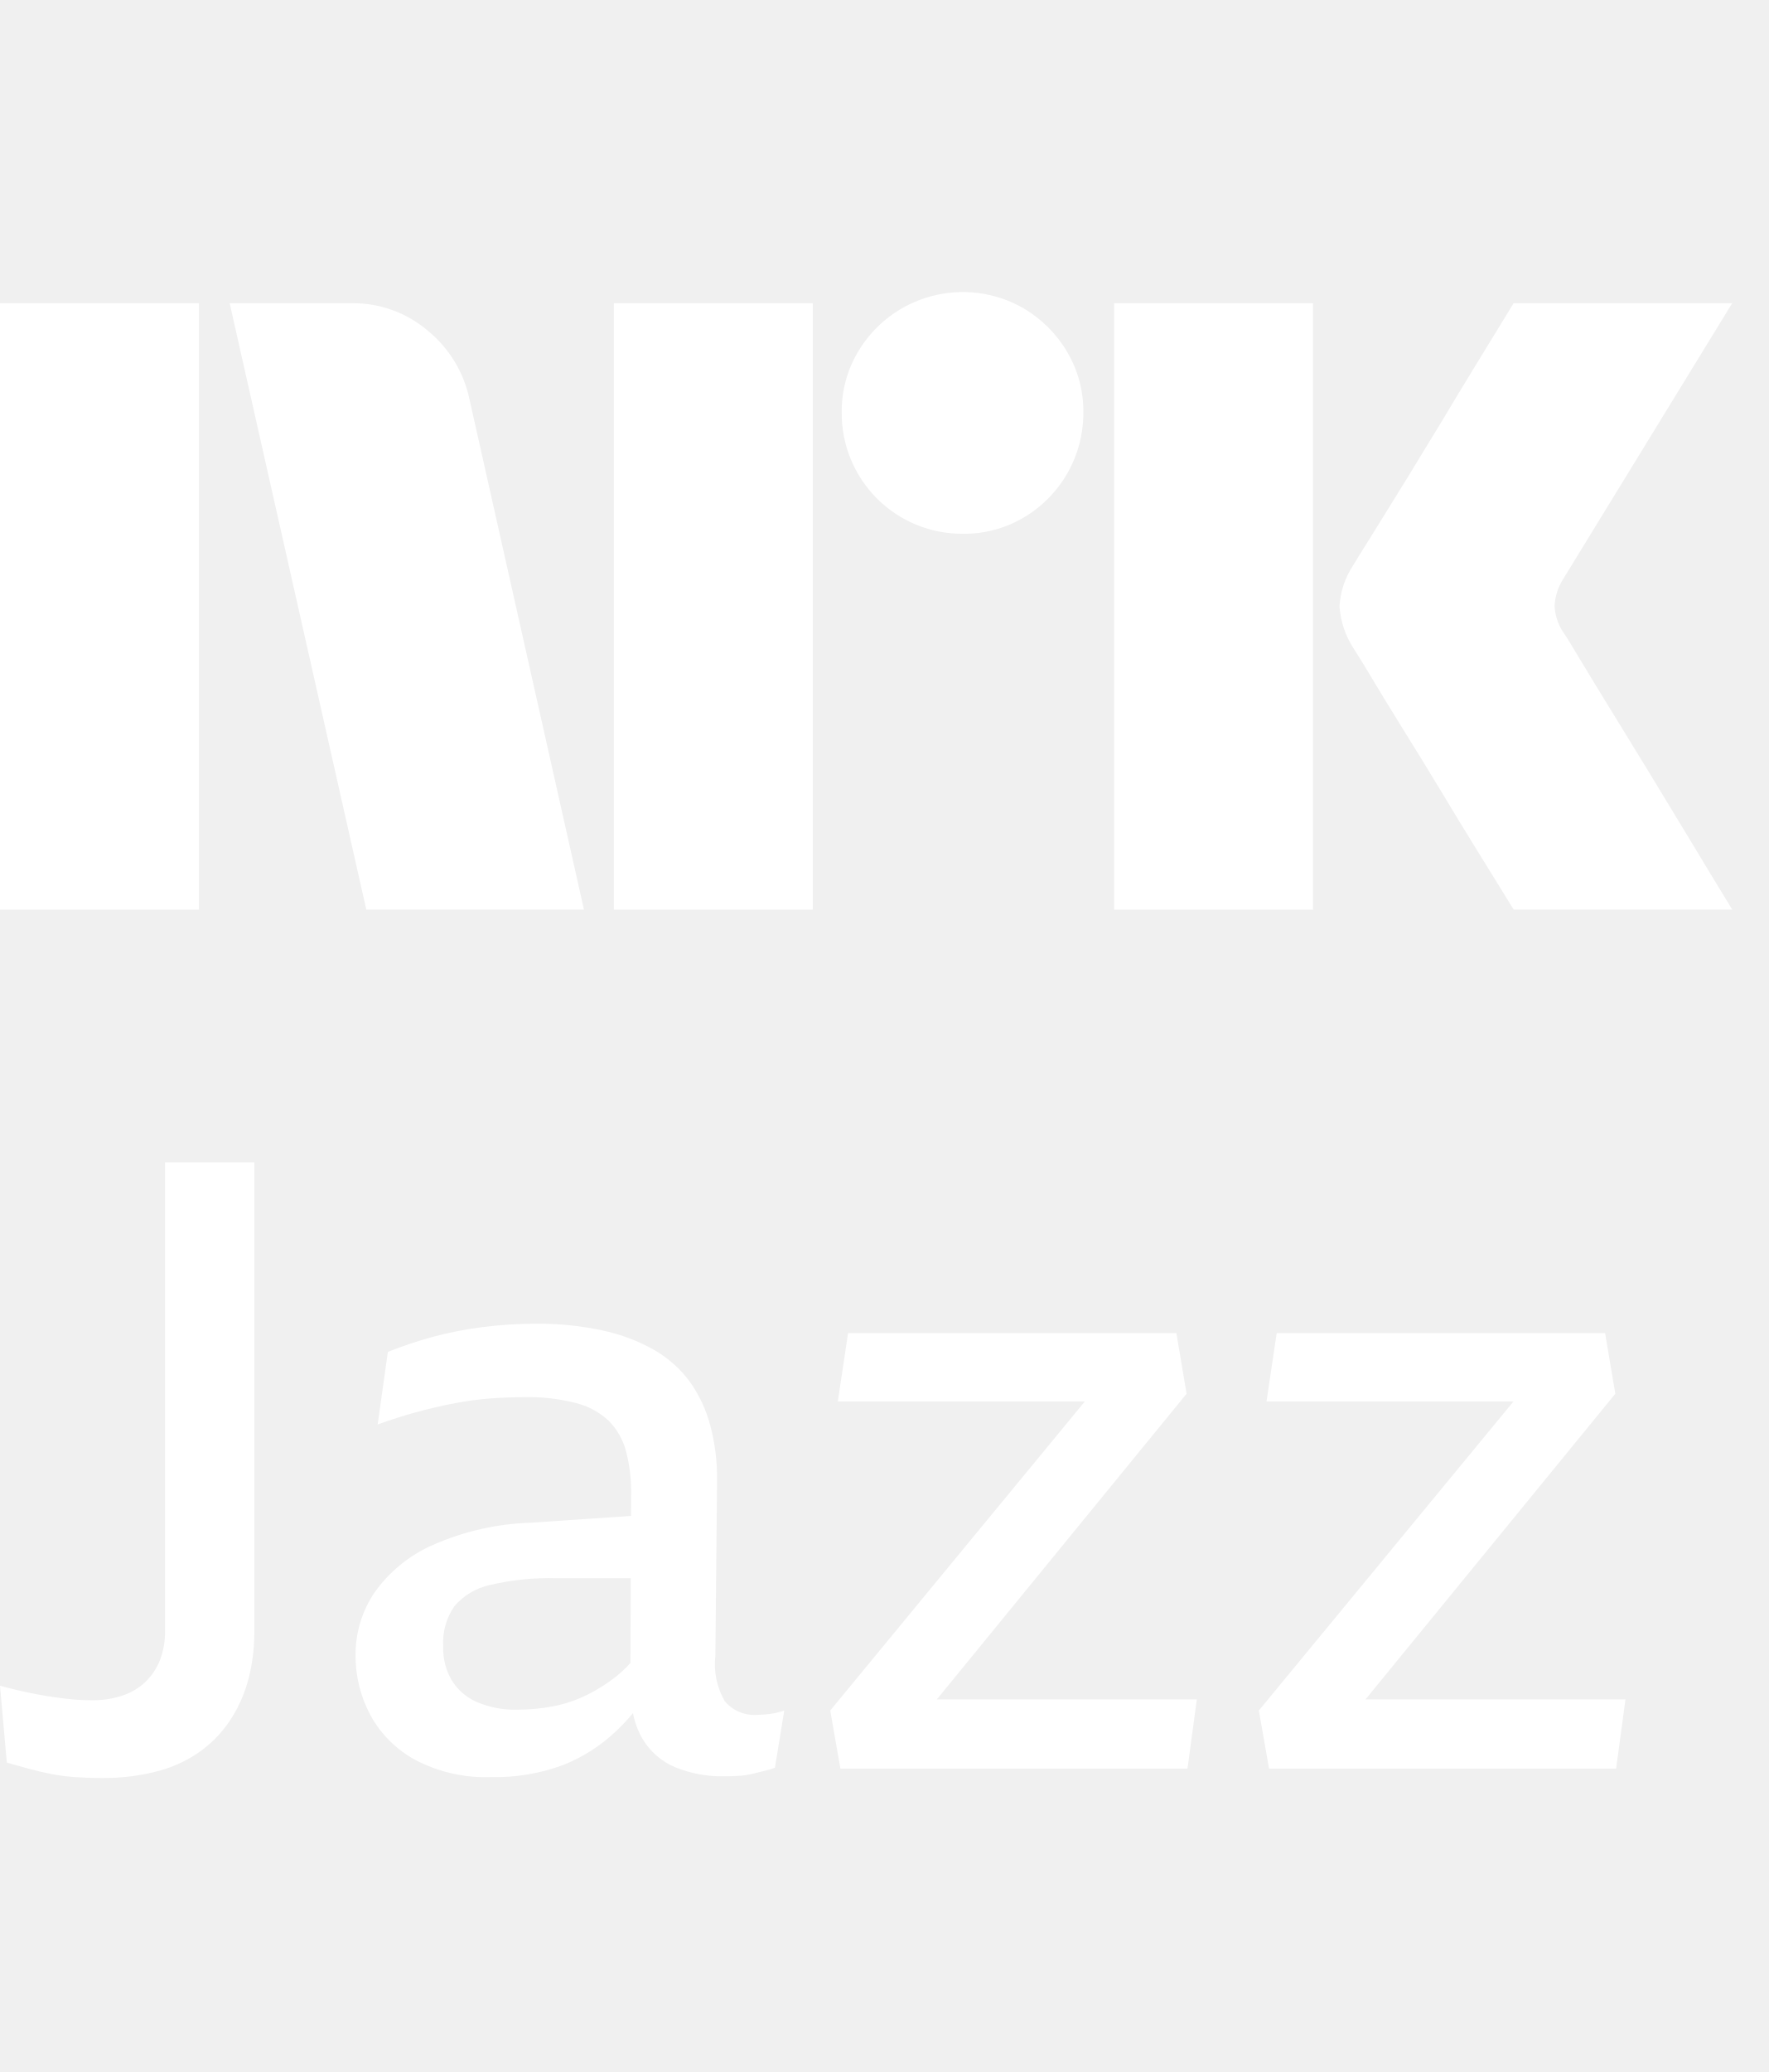
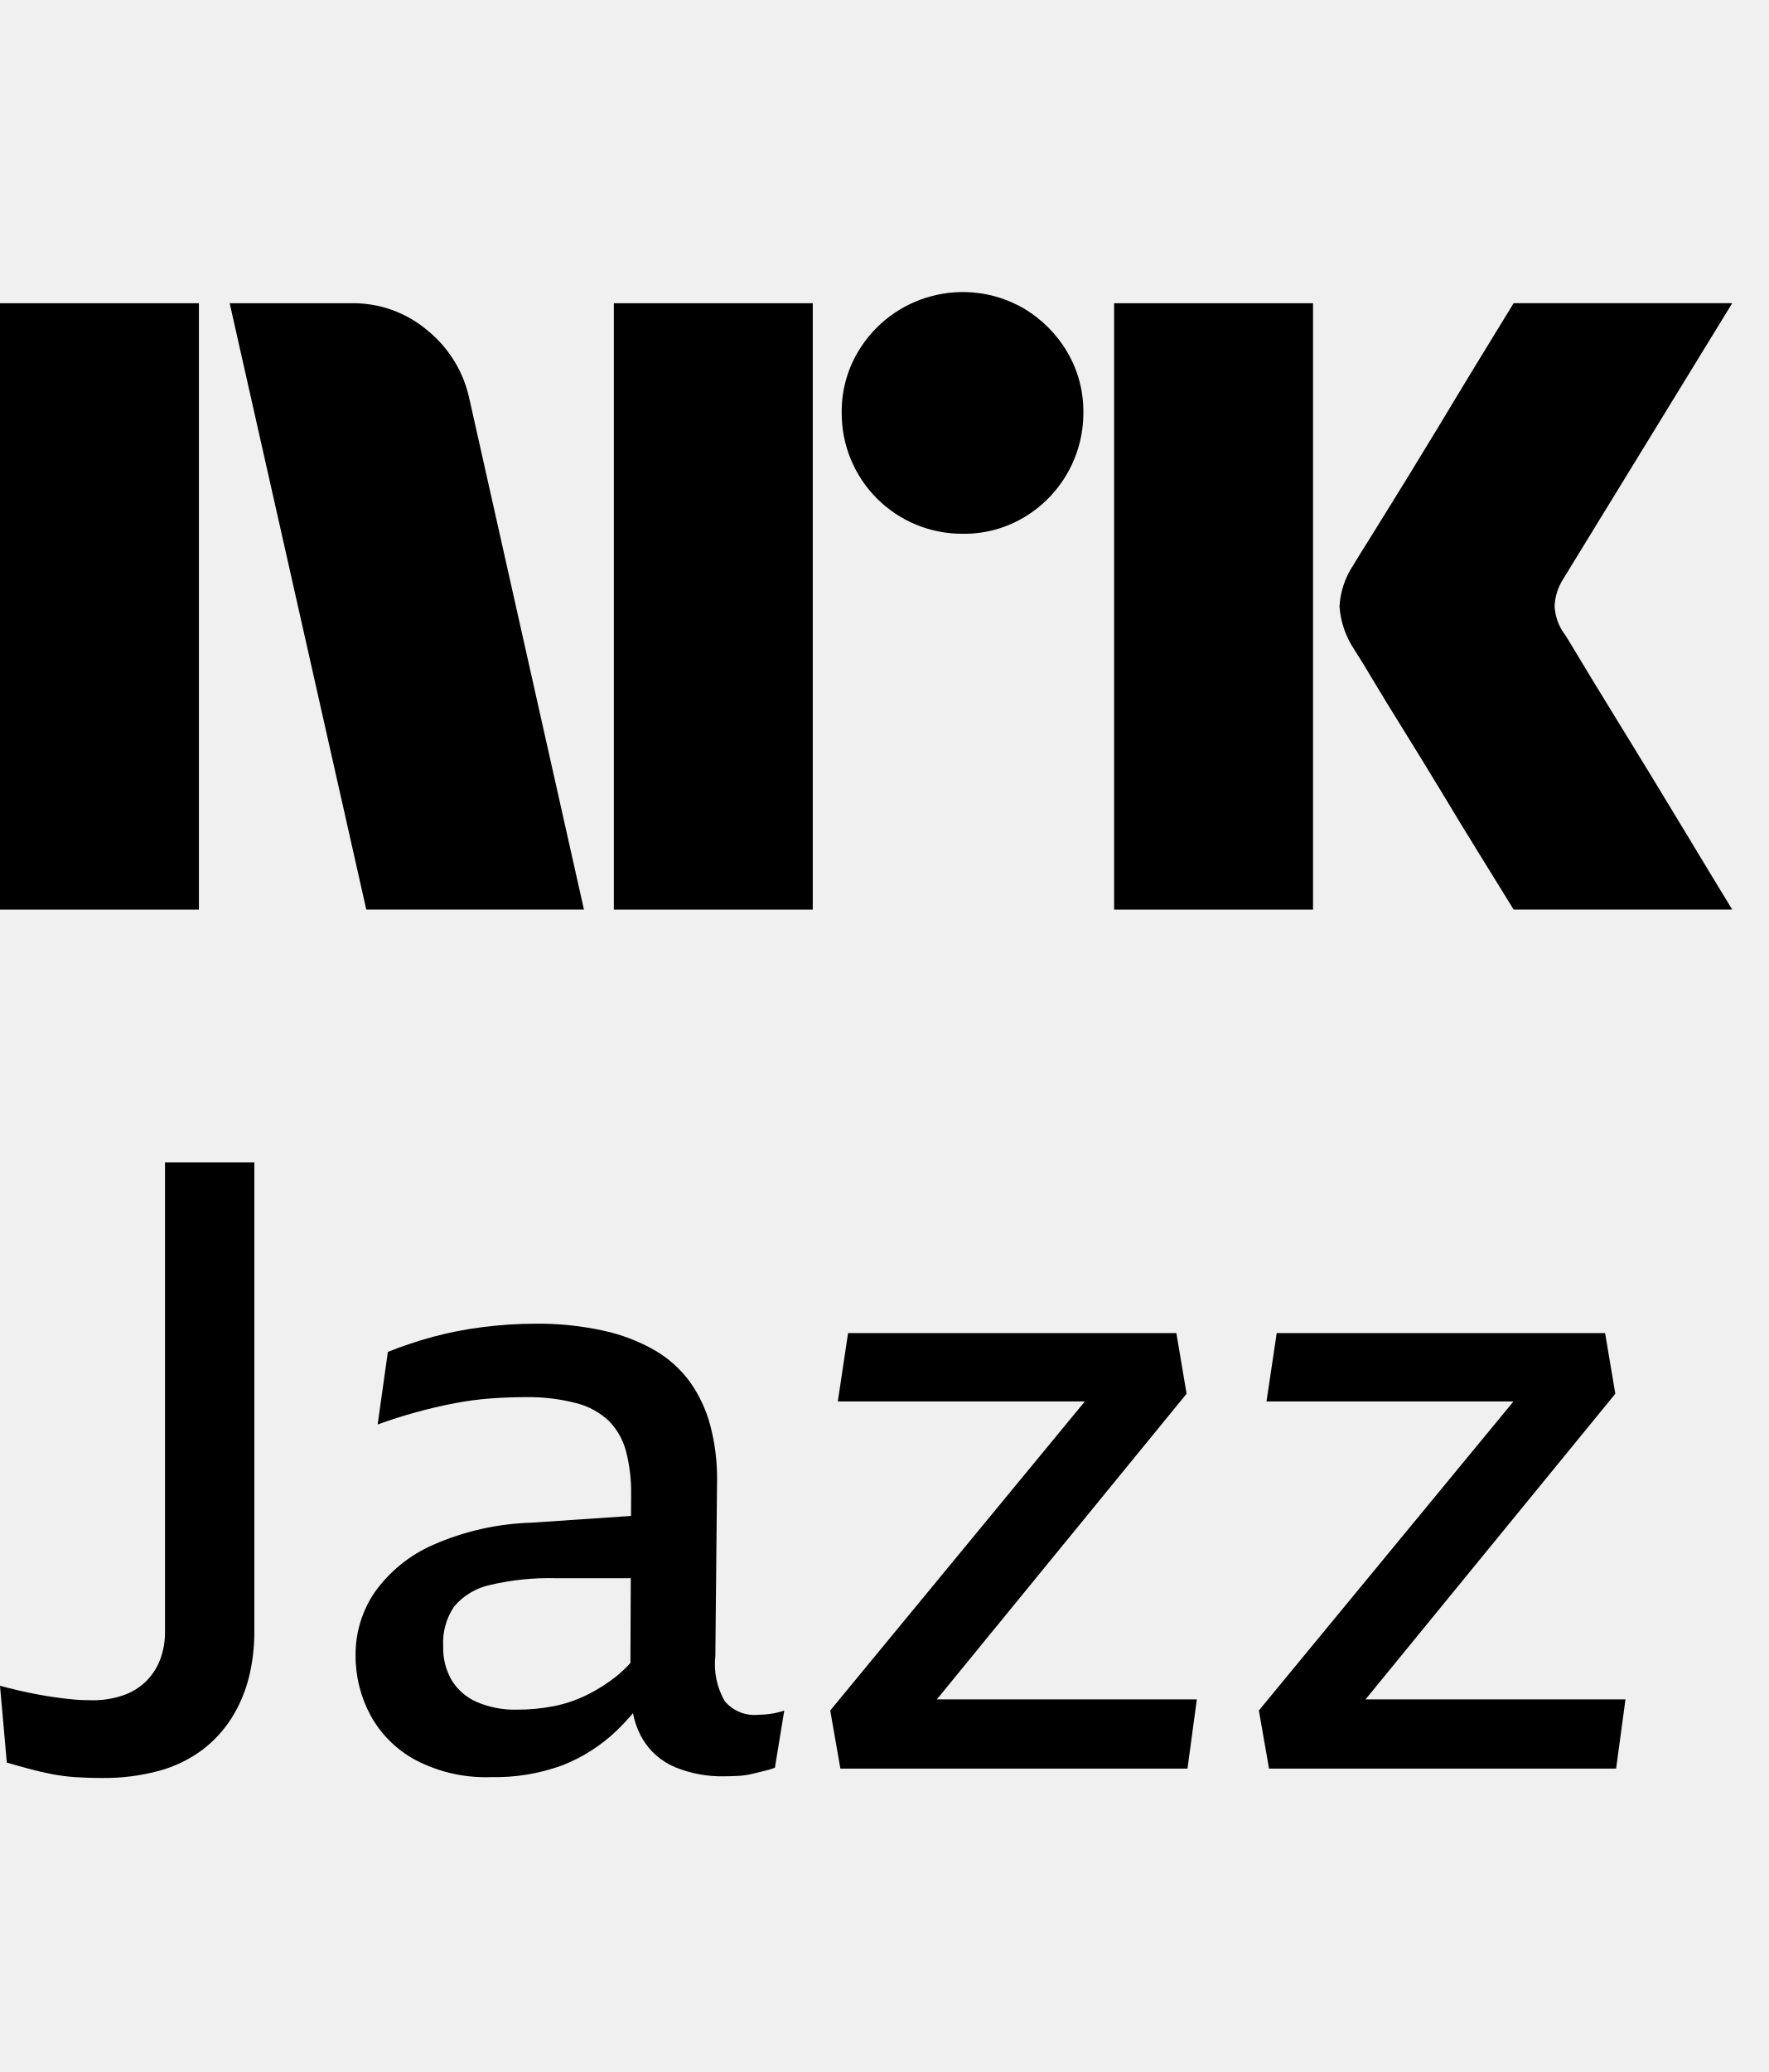
- <svg xmlns="http://www.w3.org/2000/svg" viewBox="0 0 35 41">
-   <path fill="#fff" d="M0 17.998V6h3.937v12H0Zm9.294-10.09 2.264 10.09H7.25L4.546 6h2.416a2.276 2.276 0 0 1 1.513.55c.42.346.71.826.819 1.36Zm2.856 10.09V6h3.937v12H12.15Zm6.91-7.436a2.382 2.382 0 0 1-2.4-2.4 2.303 2.303 0 0 1 .322-1.2 2.411 2.411 0 0 1 3.278-.861c.356.21.653.506.862.862.215.363.326.778.321 1.2a2.4 2.4 0 0 1-1.183 2.079 2.303 2.303 0 0 1-1.2.32Zm2.992 7.436V6h3.937v12h-3.937Zm8.922-5.442c.01.012.095.15.253.414.158.265.364.603.617 1.014a320.187 320.187 0 0 1 1.597 2.62c.247.411.529.876.845 1.394H29.96c-.27-.44-.516-.836-.736-1.191-.22-.355-.453-.738-.7-1.15-.248-.41-.493-.81-.736-1.2-.242-.388-.45-.73-.625-1.022a18.04 18.04 0 0 0-.363-.591 1.75 1.75 0 0 1-.287-.845c.016-.29.11-.57.27-.812.067-.112.191-.312.372-.6a182.106 182.106 0 0 0 1.37-2.23c.247-.412.48-.798.7-1.158l.735-1.2h4.326l-3.346 5.459a1.078 1.078 0 0 0-.17.54c.012.203.082.397.203.558ZM3.266 32.276c.003.196-.03.391-.1.574-.064.163-.162.31-.287.431-.13.122-.285.215-.455.27-.195.065-.4.096-.606.093-.134 0-.26-.005-.379-.017a7.602 7.602 0 0 1-.707-.101A8.952 8.952 0 0 1 0 33.357l.135 1.52c.157.046.308.088.454.127.146.04.292.073.438.102.15.028.302.048.455.059.157.01.33.017.521.017.39.006.778-.042 1.154-.144.306-.084.595-.224.85-.414a2.39 2.39 0 0 0 .58-.633c.154-.246.267-.514.338-.795.074-.295.11-.599.109-.904V23H3.266v9.276ZM15.001 33.932a.766.766 0 0 1-.656-.27 1.459 1.459 0 0 1-.186-.896l.034-3.48a4.075 4.075 0 0 0-.135-1.082 2.66 2.66 0 0 0-.404-.862 2.287 2.287 0 0 0-.698-.625 3.567 3.567 0 0 0-1.02-.388 5.97 5.97 0 0 0-1.33-.136c-.354 0-.708.023-1.06.068a7.303 7.303 0 0 0-.985.194c-.3.082-.595.18-.884.296l-.202 1.436a10.037 10.037 0 0 1 1.532-.422c.231-.044.465-.075.7-.093.229-.017.456-.025.681-.026.343-.007.686.033 1.019.119.242.06.465.183.648.355.162.167.278.374.337.6.071.278.105.565.1.853l-.002.424-1.967.133a5.22 5.22 0 0 0-1.953.44c-.462.202-.86.526-1.154.937a2.188 2.188 0 0 0-.378 1.242 2.48 2.48 0 0 0 .294 1.191c.206.376.516.684.893.887.459.24.972.356 1.49.338.484.011.967-.069 1.422-.236a3.28 3.28 0 0 0 1.06-.676c.117-.112.228-.23.332-.354.033.175.094.343.182.498.15.258.381.46.657.574.305.123.631.184.96.178.1 0 .199-.004.294-.009.094-.005.187-.02.278-.042l.244-.06c.066-.014.13-.034.194-.059l.185-1.131a1.498 1.498 0 0 1-.286.067c-.078.01-.157.016-.236.017Zm-2.803-.76c-.183.144-.38.269-.59.371-.208.102-.428.176-.656.22a3.711 3.711 0 0 1-.716.067 1.892 1.892 0 0 1-.8-.152 1.098 1.098 0 0 1-.496-.43 1.266 1.266 0 0 1-.168-.668c-.017-.282.06-.56.219-.794.183-.215.431-.363.707-.423.43-.101.871-.146 1.313-.134h1.474l-.007 1.677c-.086.096-.18.185-.28.265ZM23.486 27.579l-.202-1.2h-6.498l-.203 1.352h4.89l-5.04 6.116.201 1.149h6.87l.185-1.369h-5.146l4.943-6.048ZM27.028 33.627l4.944-6.048-.202-1.2H25.27l-.202 1.352h4.889l-5.04 6.116.201 1.149h6.87l.185-1.369h-5.146Z" />
+ <svg xmlns="http://www.w3.org/2000/svg" viewBox="0 0 35 41" fill="currentColor">
+   <path d="M0 17.998V6h3.937v12H0Zm9.294-10.09 2.264 10.09H7.25L4.546 6h2.416a2.276 2.276 0 0 1 1.513.55c.42.346.71.826.819 1.36Zm2.856 10.09V6h3.937v12H12.15Zm6.91-7.436a2.382 2.382 0 0 1-2.4-2.4 2.303 2.303 0 0 1 .322-1.2 2.411 2.411 0 0 1 3.278-.861c.356.21.653.506.862.862.215.363.326.778.321 1.2a2.4 2.4 0 0 1-1.183 2.079 2.303 2.303 0 0 1-1.2.32Zm2.992 7.436V6h3.937v12h-3.937Zm8.922-5.442c.01.012.095.15.253.414.158.265.364.603.617 1.014a320.187 320.187 0 0 1 1.597 2.62c.247.411.529.876.845 1.394H29.96c-.27-.44-.516-.836-.736-1.191-.22-.355-.453-.738-.7-1.15-.248-.41-.493-.81-.736-1.2-.242-.388-.45-.73-.625-1.022a18.04 18.04 0 0 0-.363-.591 1.75 1.75 0 0 1-.287-.845c.016-.29.11-.57.27-.812.067-.112.191-.312.372-.6a182.106 182.106 0 0 0 1.37-2.23c.247-.412.48-.798.7-1.158l.735-1.2h4.326l-3.346 5.459a1.078 1.078 0 0 0-.17.54c.012.203.082.397.203.558ZM3.266 32.276c.003.196-.03.391-.1.574-.064.163-.162.31-.287.431-.13.122-.285.215-.455.27-.195.065-.4.096-.606.093-.134 0-.26-.005-.379-.017a7.602 7.602 0 0 1-.707-.101A8.952 8.952 0 0 1 0 33.357l.135 1.52c.157.046.308.088.454.127.146.04.292.073.438.102.15.028.302.048.455.059.157.01.33.017.521.017.39.006.778-.042 1.154-.144.306-.084.595-.224.85-.414a2.39 2.39 0 0 0 .58-.633c.154-.246.267-.514.338-.795.074-.295.11-.599.109-.904V23H3.266v9.276ZM15.001 33.932a.766.766 0 0 1-.656-.27 1.459 1.459 0 0 1-.186-.896l.034-3.48a4.075 4.075 0 0 0-.135-1.082 2.66 2.66 0 0 0-.404-.862 2.287 2.287 0 0 0-.698-.625 3.567 3.567 0 0 0-1.02-.388 5.97 5.97 0 0 0-1.33-.136c-.354 0-.708.023-1.06.068a7.303 7.303 0 0 0-.985.194c-.3.082-.595.18-.884.296l-.202 1.436a10.037 10.037 0 0 1 1.532-.422c.231-.044.465-.075.7-.093.229-.017.456-.025.681-.026.343-.007.686.033 1.019.119.242.06.465.183.648.355.162.167.278.374.337.6.071.278.105.565.1.853l-.002.424-1.967.133a5.22 5.22 0 0 0-1.953.44c-.462.202-.86.526-1.154.937a2.188 2.188 0 0 0-.378 1.242 2.48 2.48 0 0 0 .294 1.191c.206.376.516.684.893.887.459.24.972.356 1.49.338.484.011.967-.069 1.422-.236a3.28 3.28 0 0 0 1.06-.676c.117-.112.228-.23.332-.354.033.175.094.343.182.498.15.258.381.46.657.574.305.123.631.184.96.178.1 0 .199-.004.294-.009.094-.005.187-.02.278-.042l.244-.06c.066-.014.13-.034.194-.059l.185-1.131a1.498 1.498 0 0 1-.286.067c-.078.01-.157.016-.236.017Zm-2.803-.76c-.183.144-.38.269-.59.371-.208.102-.428.176-.656.22a3.711 3.711 0 0 1-.716.067 1.892 1.892 0 0 1-.8-.152 1.098 1.098 0 0 1-.496-.43 1.266 1.266 0 0 1-.168-.668c-.017-.282.06-.56.219-.794.183-.215.431-.363.707-.423.43-.101.871-.146 1.313-.134h1.474l-.007 1.677c-.086.096-.18.185-.28.265ZM23.486 27.579l-.202-1.2h-6.498l-.203 1.352h4.89l-5.04 6.116.201 1.149h6.87l.185-1.369h-5.146l4.943-6.048ZM27.028 33.627l4.944-6.048-.202-1.2H25.27l-.202 1.352h4.889l-5.04 6.116.201 1.149h6.87l.185-1.369h-5.146Z" />
</svg>
